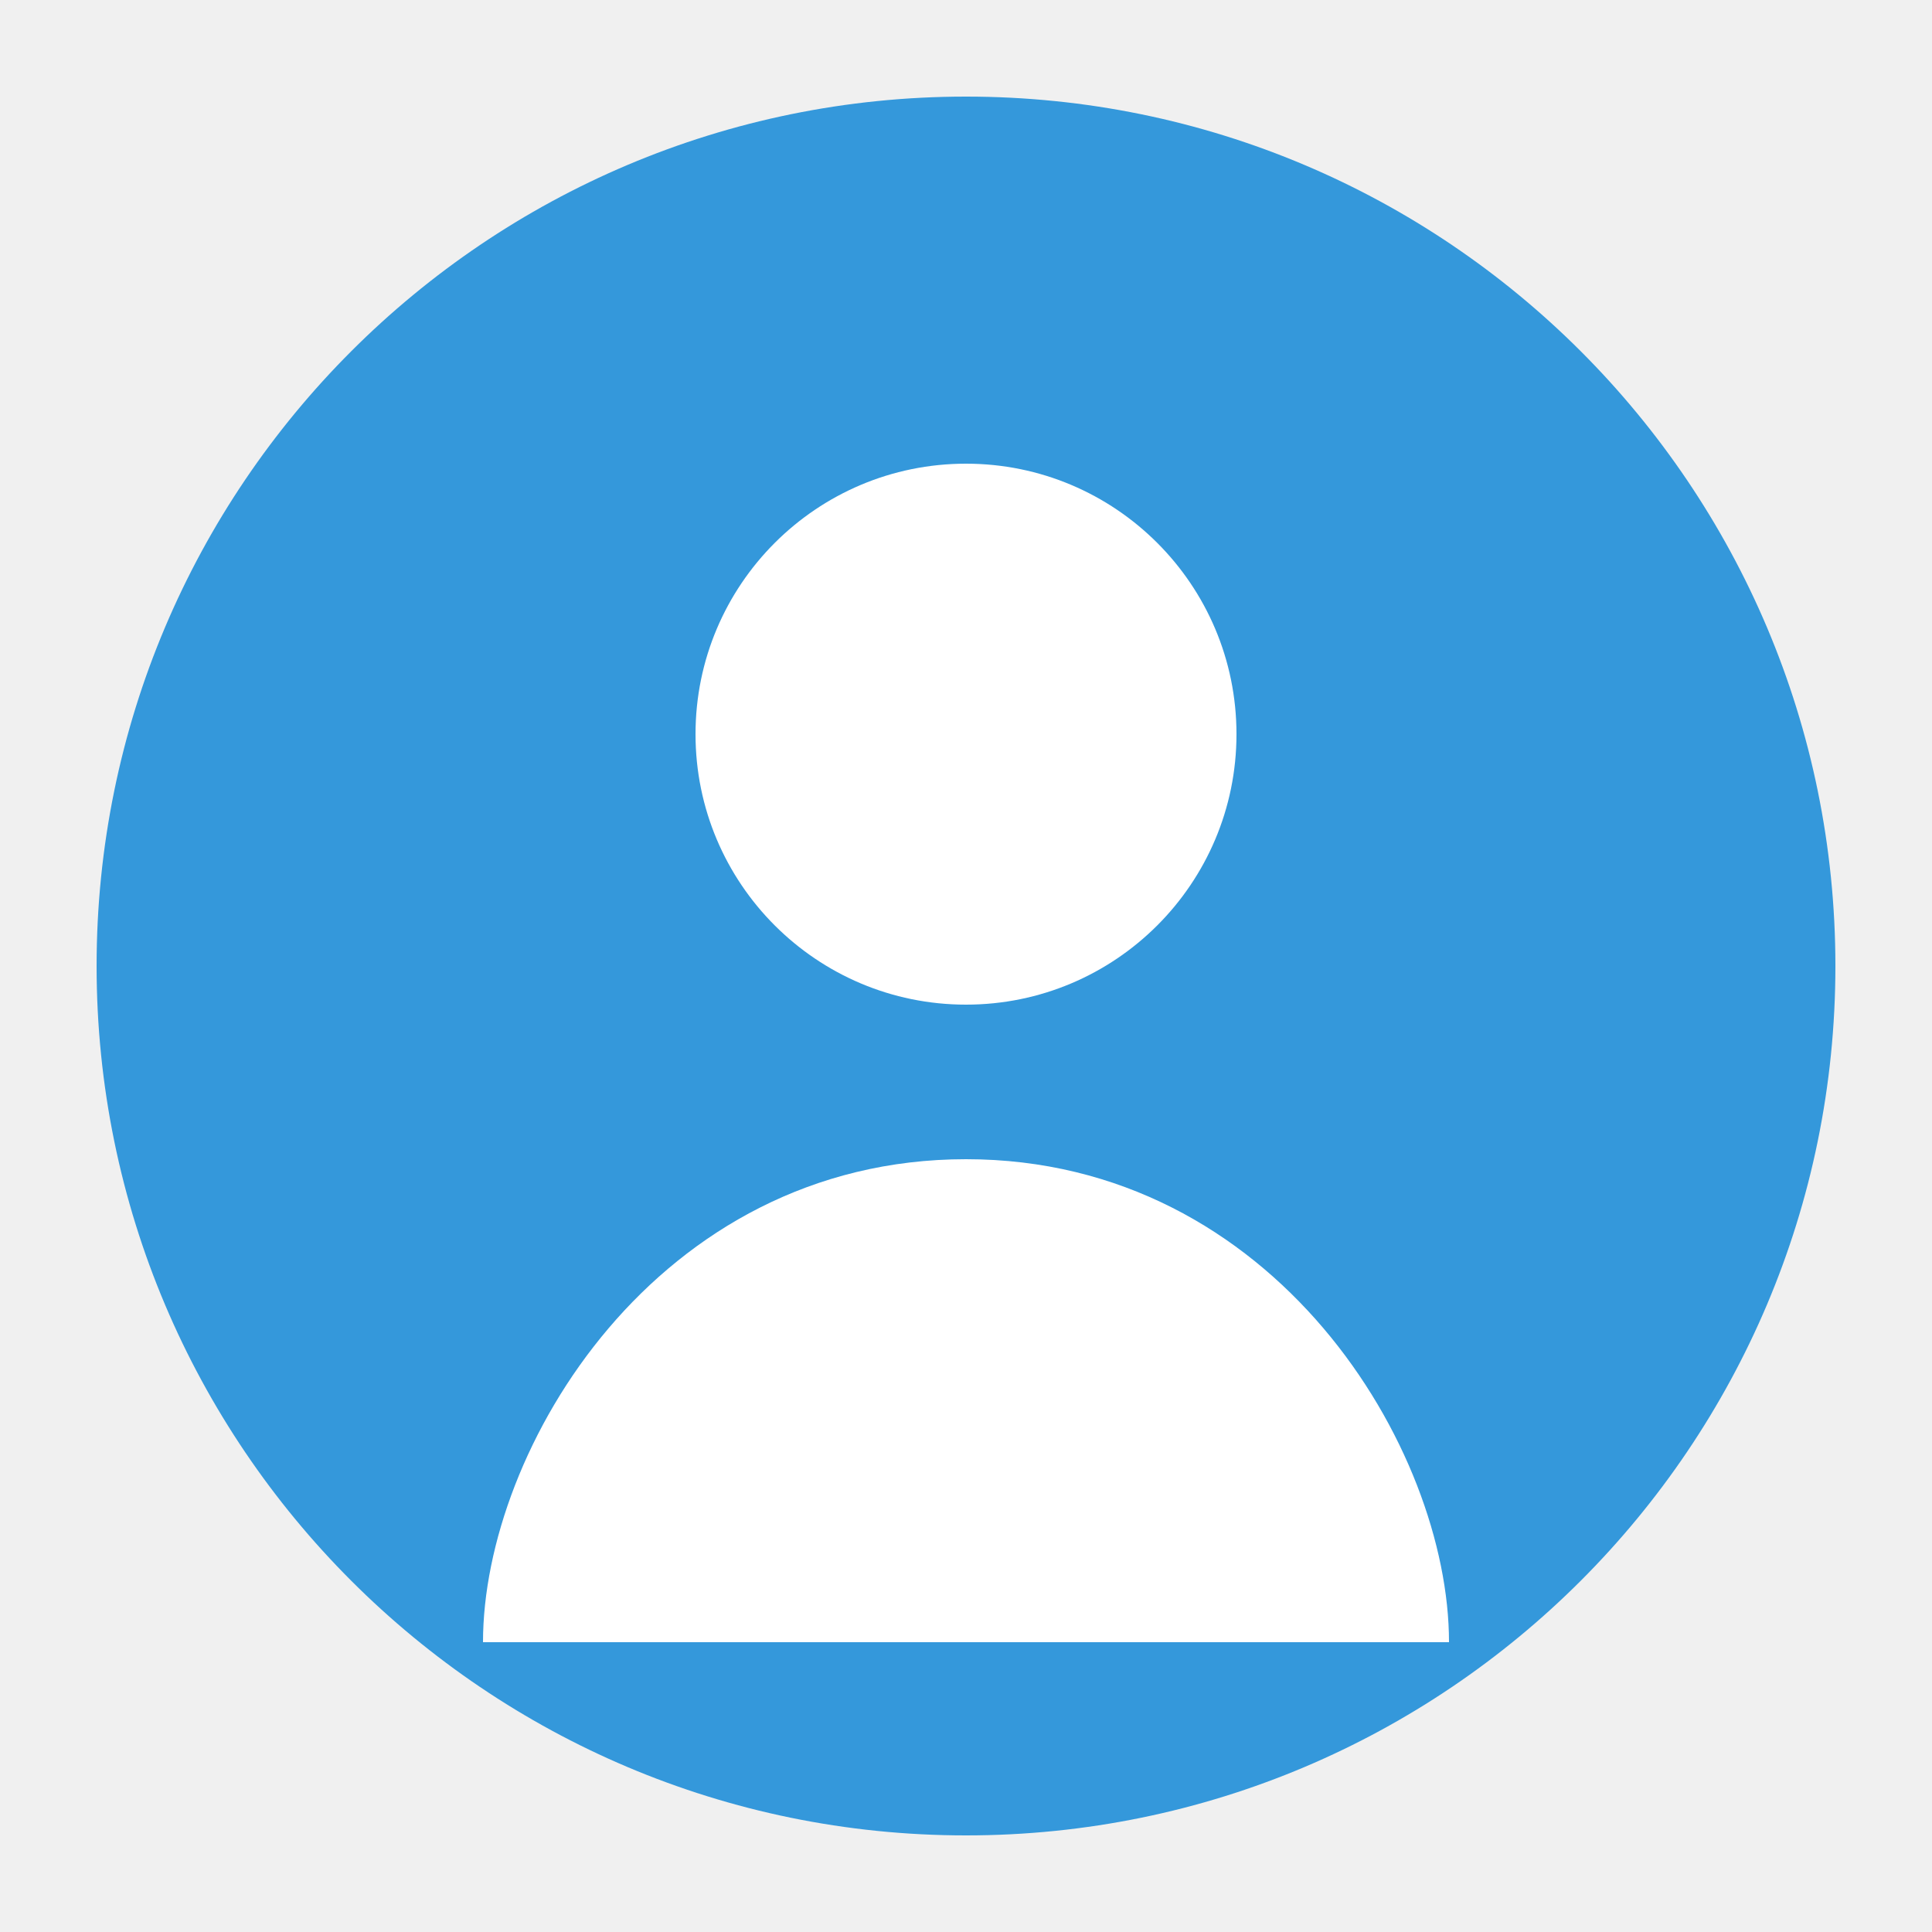
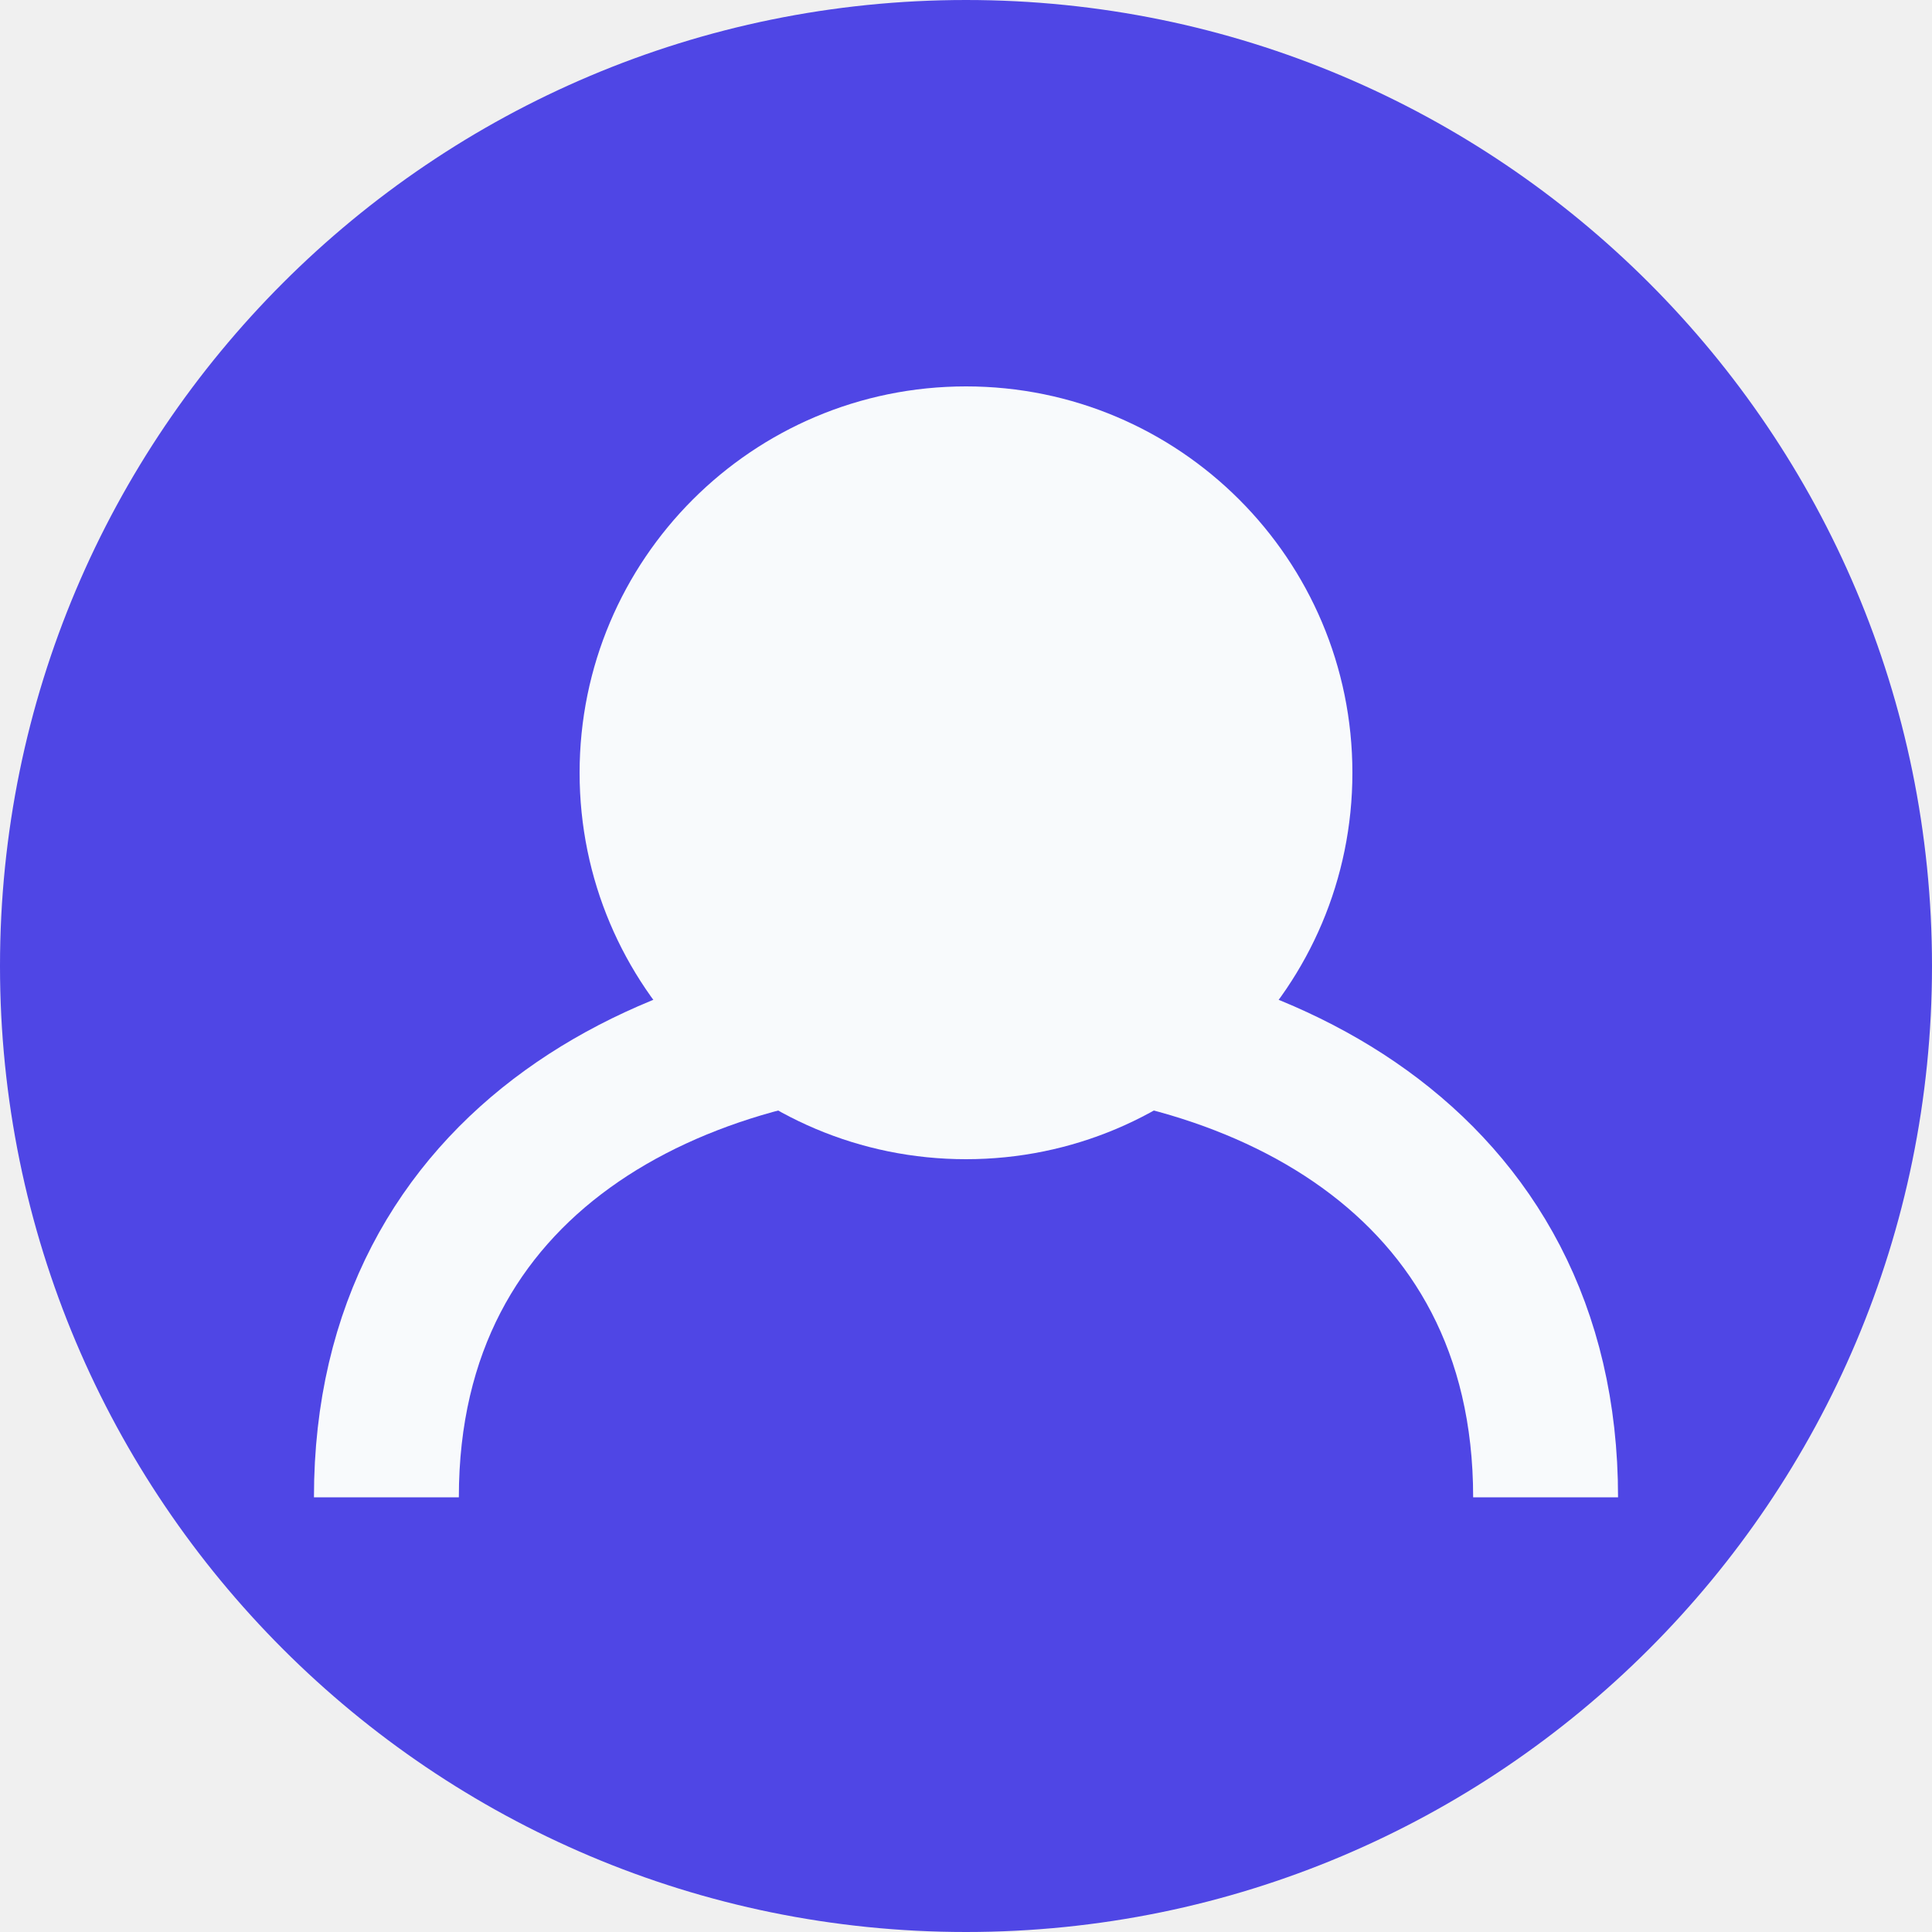
- <svg xmlns="http://www.w3.org/2000/svg" viewBox="0 0 100 100">
-   <circle cx="50" cy="50" r="45" fill="#3498db" />
-   <circle cx="50" cy="38" r="14" fill="#fff" />
-   <path d="M50 60 C 34 60, 25 75, 25 85 L 75 85 C 75 75, 66 60, 50 60" fill="#fff" />
+ <svg xmlns="http://www.w3.org/2000/svg" width="200" height="200" viewBox="0 0 200 200">
+   <circle cx="100" cy="100" r="100" fill="#4f46e5" />
+   <circle cx="100" cy="80" r="40" fill="#f8fafc" />
+   <path d="M160,155 C160,120 130,105 100,105 C70,105 40,120 40,155" stroke="#f8fafc" stroke-width="15" fill="none" />
</svg>
